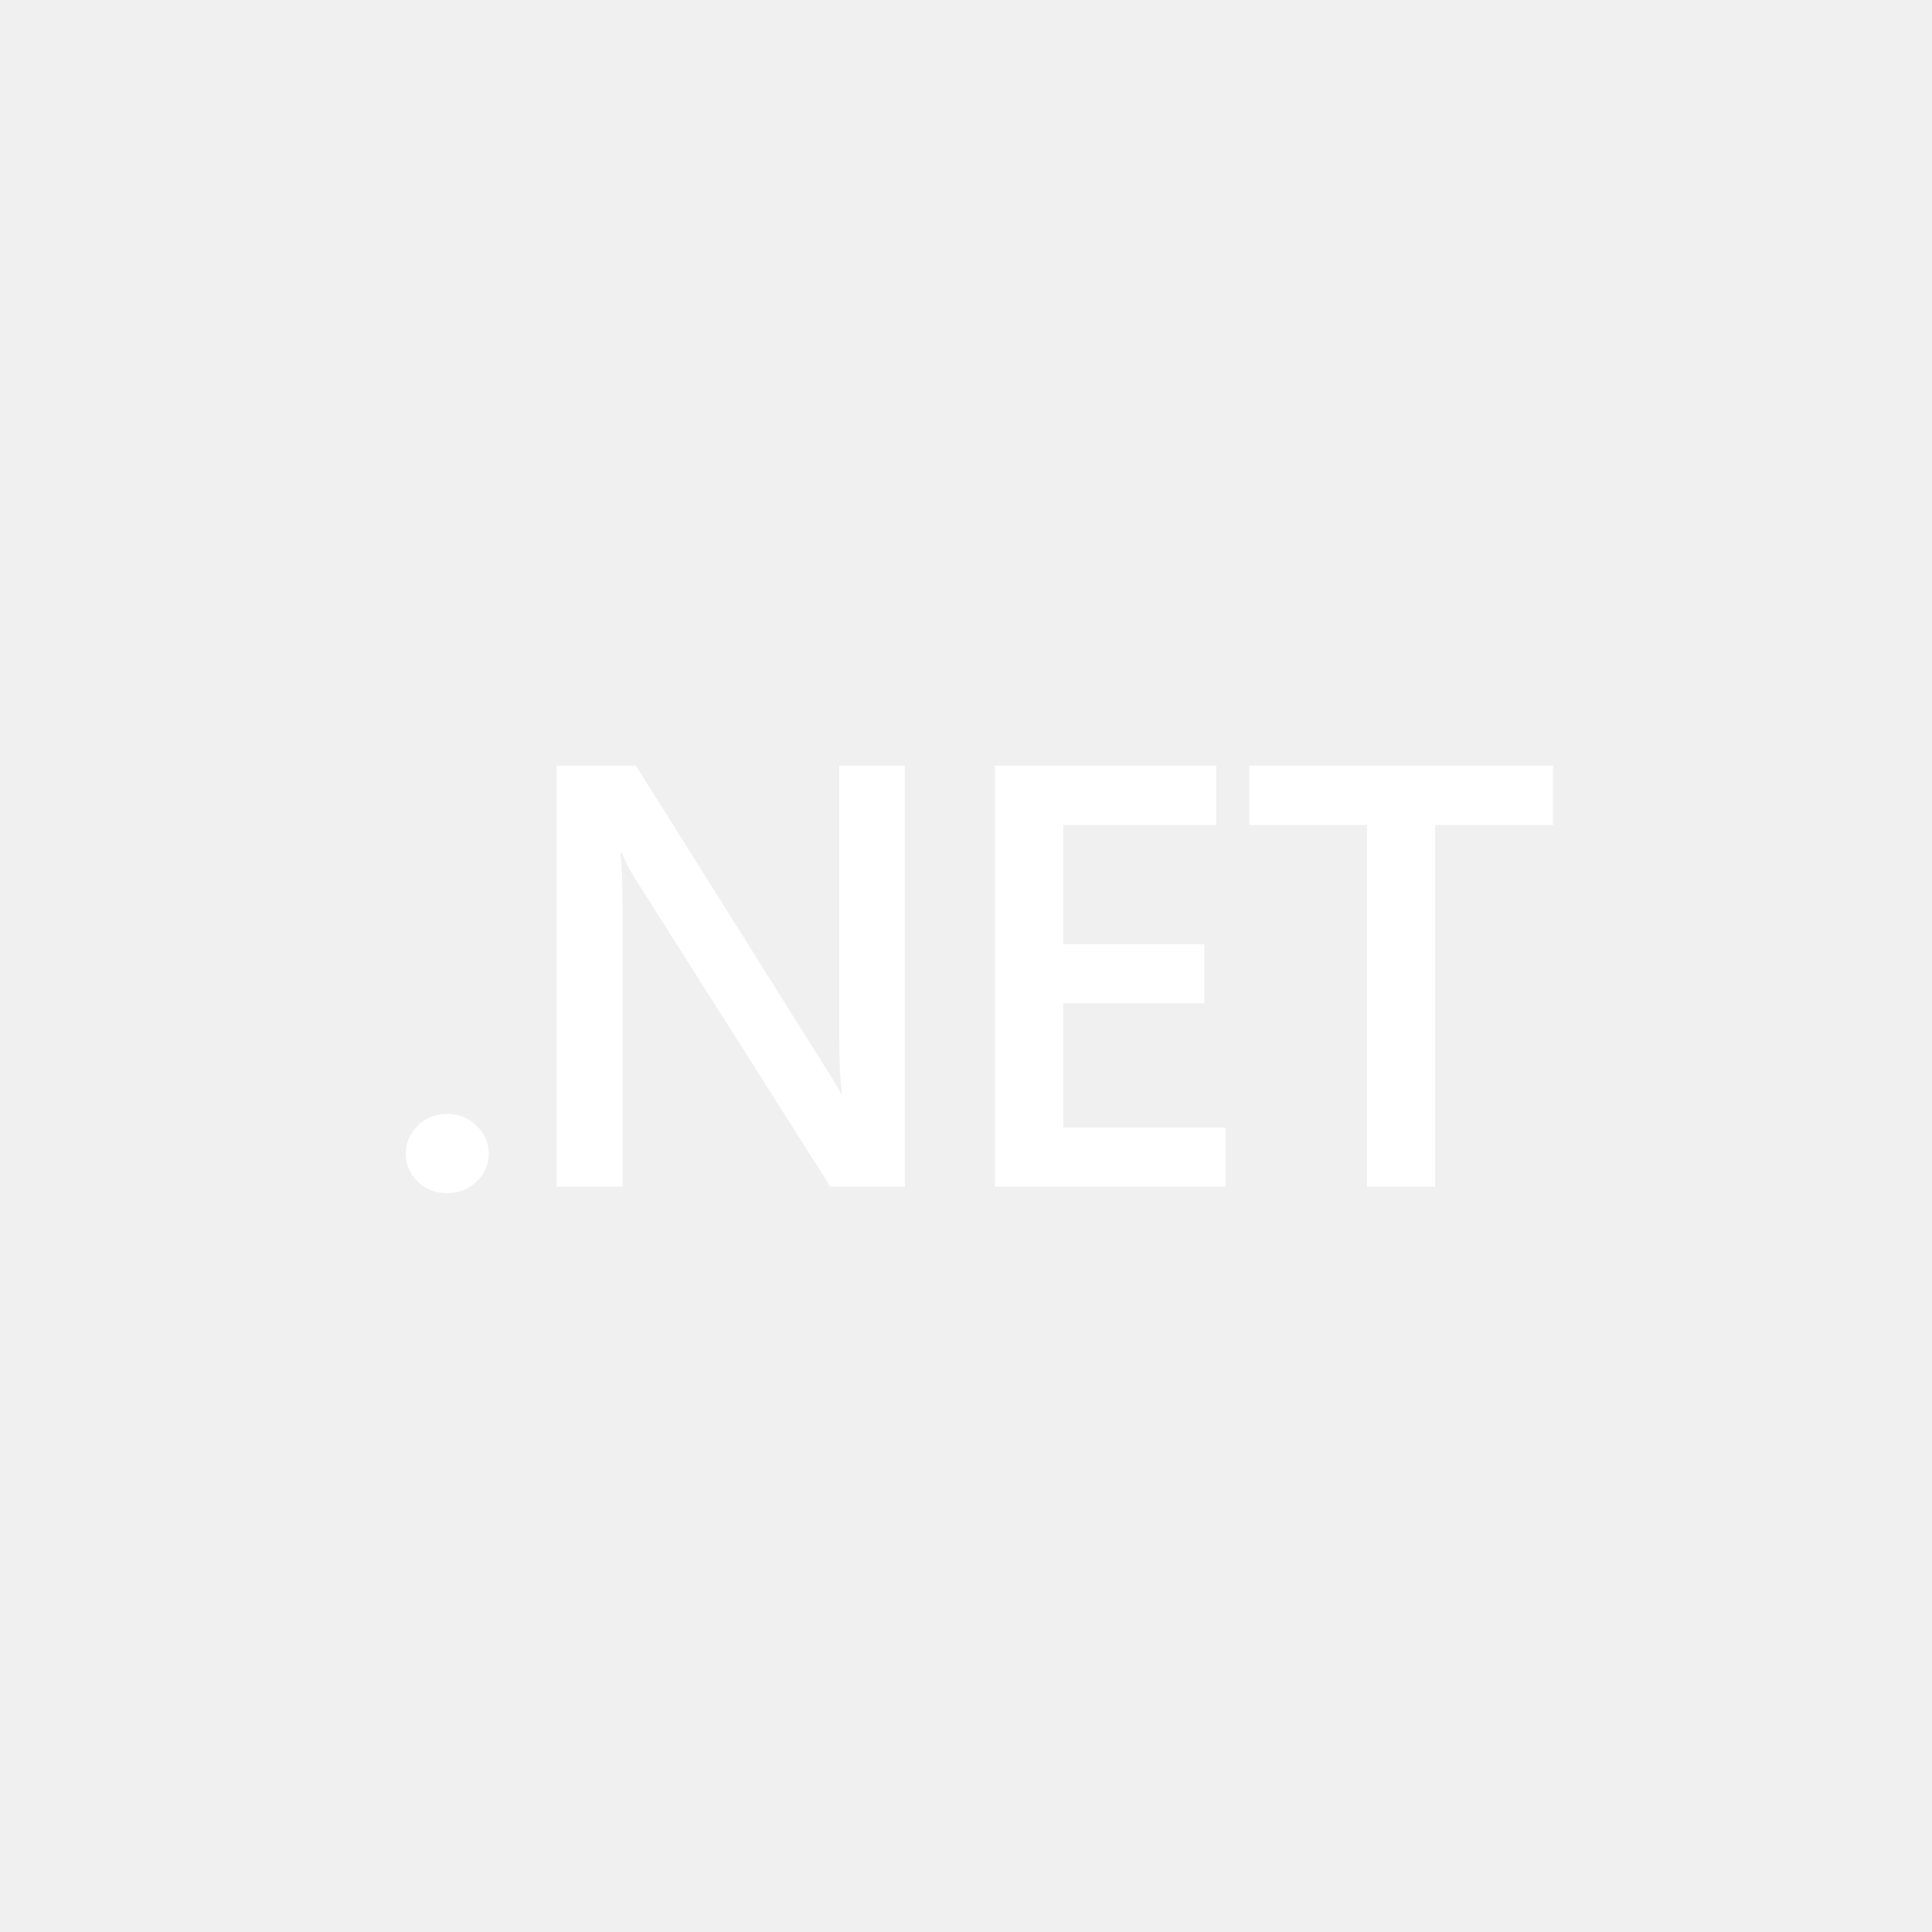
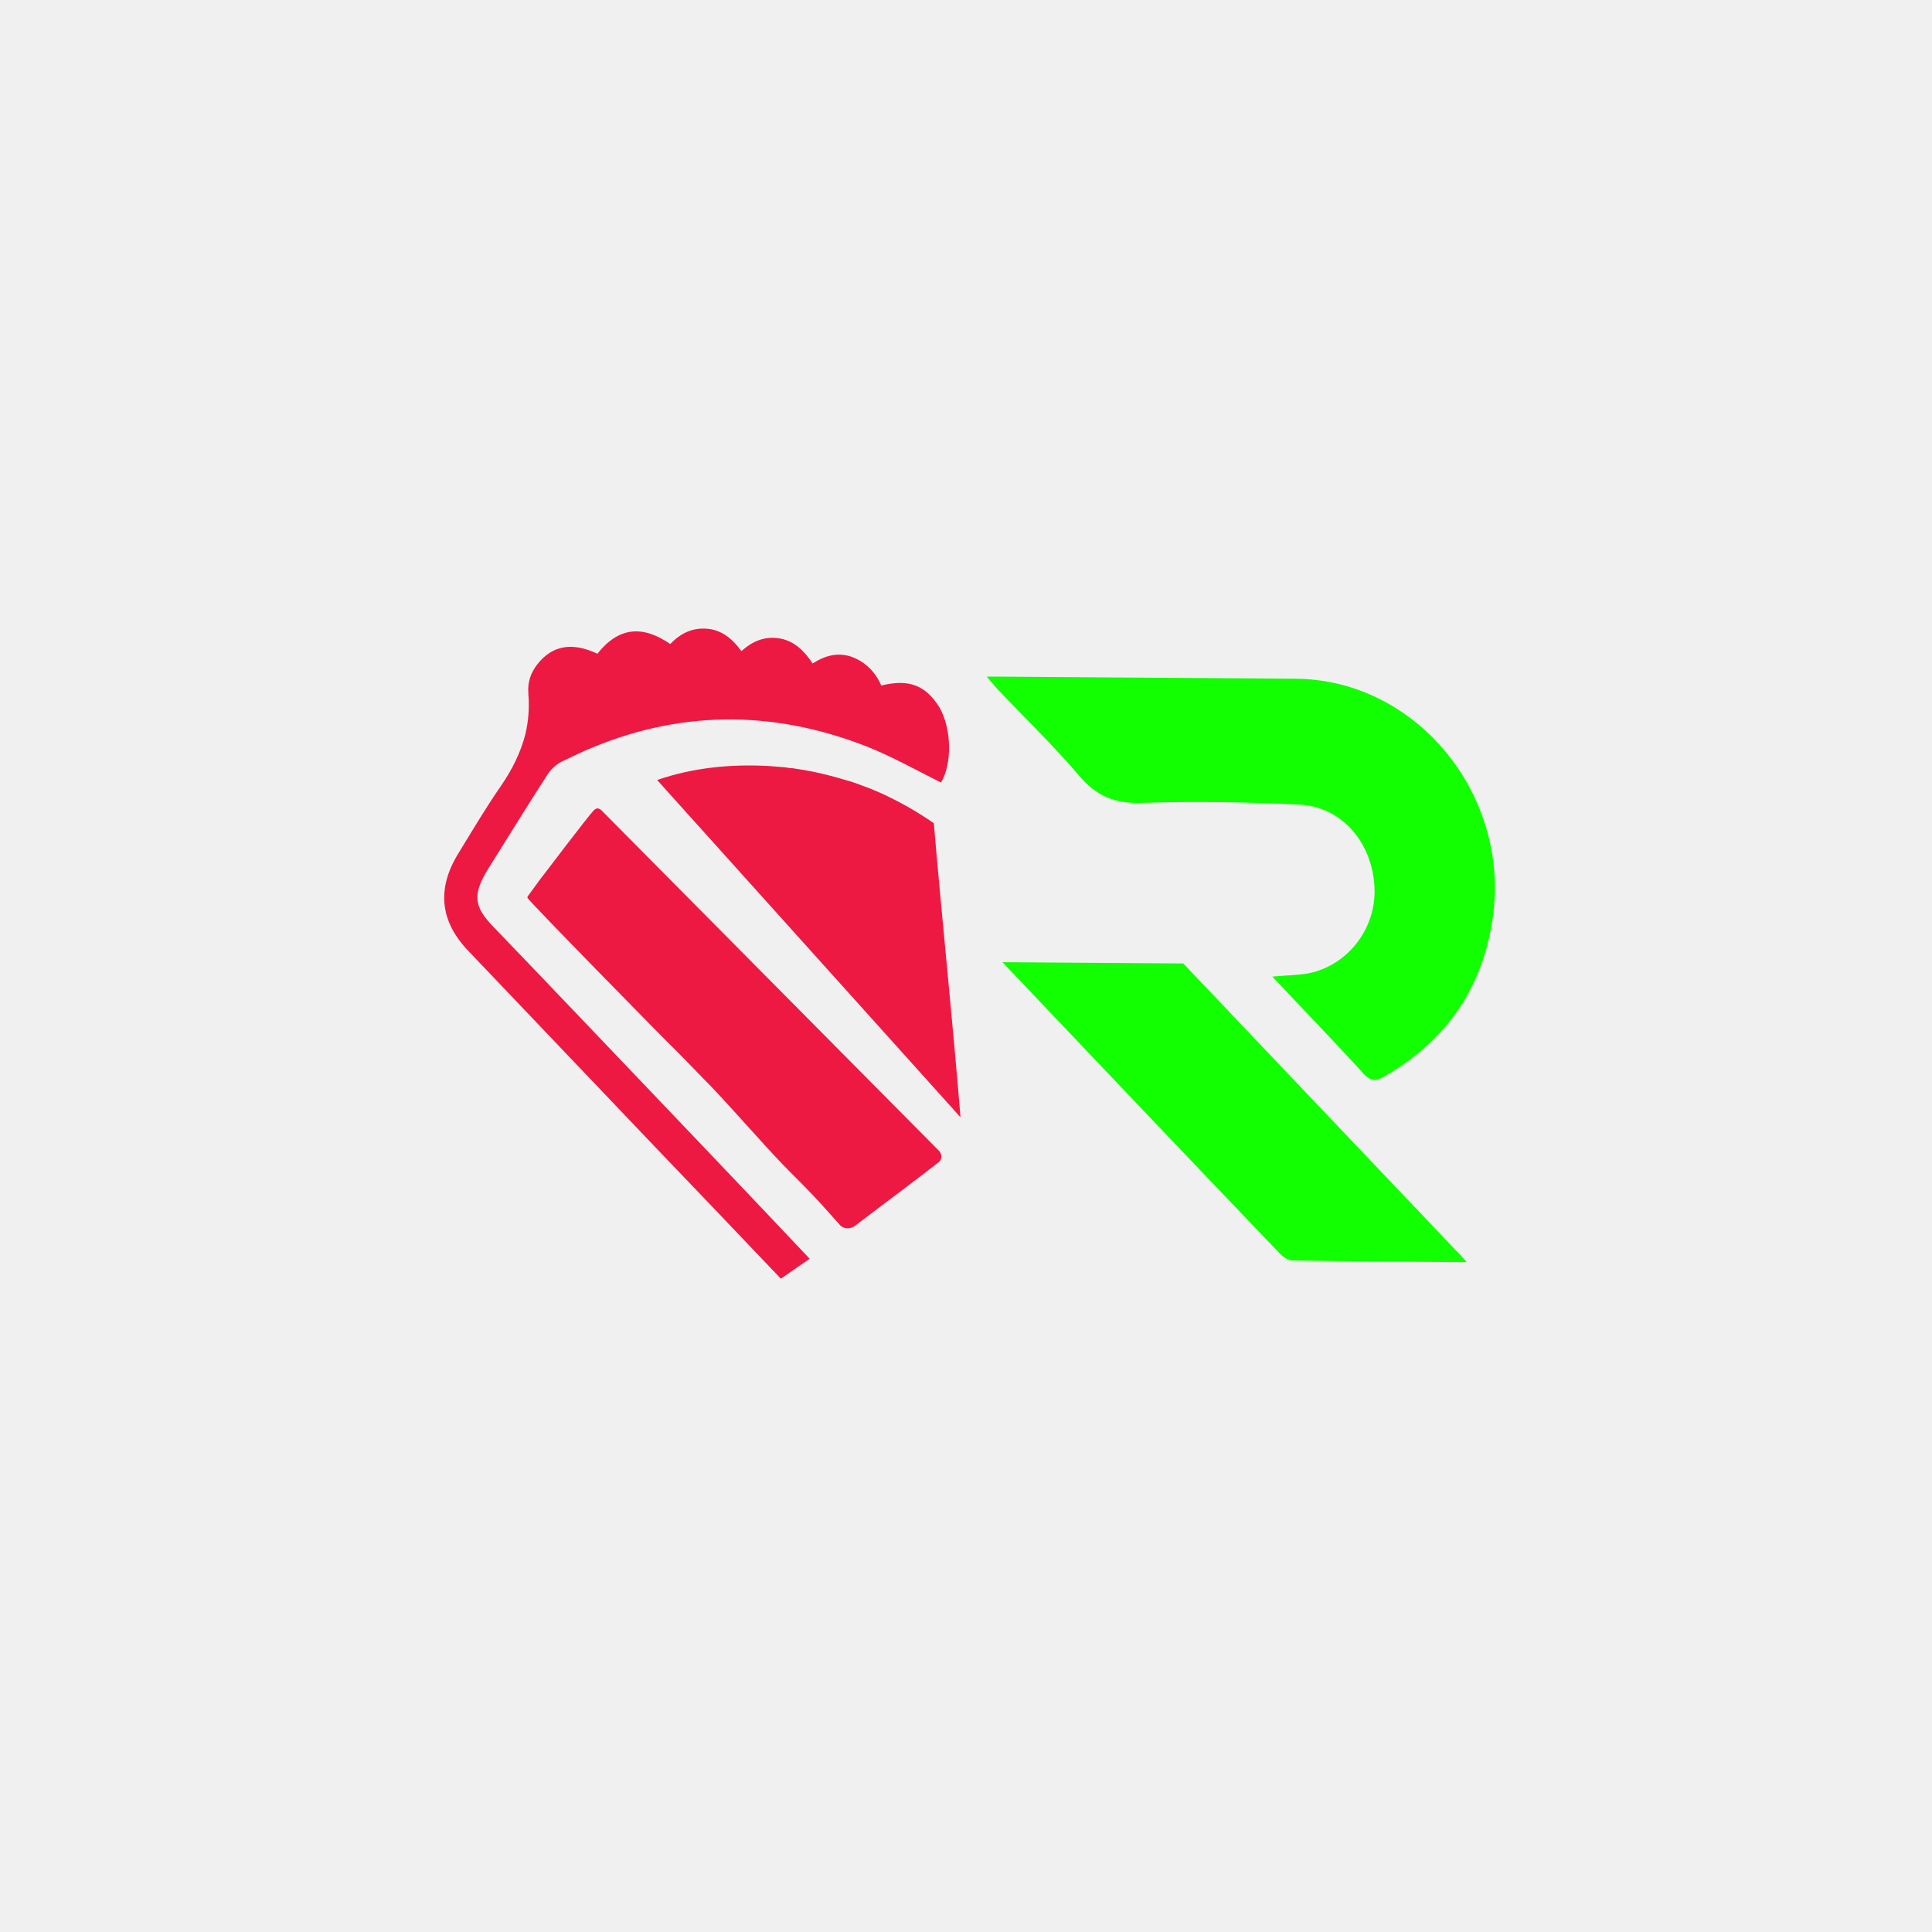
- <svg xmlns="http://www.w3.org/2000/svg" width="456" height="456" viewBox="0 0 456 456" version="1.1" xml:space="preserve" style="fill-rule:evenodd;clip-rule:evenodd;stroke-linejoin:round;stroke-miterlimit:2;">
-   <path d="m 105.5,281.609 c -2.703,0 -5.001,-0.9 -6.893,-2.702 -1.892,-1.848 -2.838,-4.042 -2.838,-6.582 0,-2.587 0.946,-4.804 2.838,-6.652 1.892,-1.848 4.19,-2.772 6.893,-2.772 2.748,0 5.068,0.924 6.96,2.772 1.937,1.848 2.906,4.064 2.906,6.652 0,2.54 -0.968,4.734 -2.906,6.582 -1.892,1.802 -4.212,2.702 -6.96,2.702 z" style="fill:#ffffff;fill-rule:nonzero;stroke-width:0.838" />
-   <path d="M 213.561,280.084 H 195.99 L 149.7,207.054 c -1.171,-1.848 -2.14,-3.765 -2.906,-5.751 h -0.406 c 0.361,2.125 0.541,6.675 0.541,13.65 v 65.132 h -15.543 v -99.36 h 18.719 l 44.737,71.298 c 1.892,2.957 3.109,4.989 3.649,6.098 h 0.27 c -0.45,-2.632 -0.676,-7.09 -0.676,-13.373 v -64.023 h 15.476 z" style="fill:#ffffff;fill-rule:nonzero;stroke-width:0.838" />
-   <path d="m 289.251,280.084 h -54.401 v -99.36 h 52.238 v 13.997 h -36.154 v 28.131 h 33.316 v 13.927 h -33.316 v 29.378 h 38.316 z" style="fill:#ffffff;fill-rule:nonzero;stroke-width:0.838" />
-   <path d="M 366.565,194.721 H 338.722 v 85.363 h -16.084 v -85.363 h -27.775 v -13.997 h 71.701 z" style="fill:#ffffff;fill-rule:nonzero;stroke-width:0.838" />
+ <svg xmlns="http://www.w3.org/2000/svg" version="1.0" id="Layer_1" x="0px" y="0px" viewBox="0 0 456 456" style="enable-background:new 0 0 456 456;" xml:space="preserve">
+   <style type="text/css">
+ 	.st0{fill:#ED1943;}
+ 	.st1{fill:#11FF00;}
+ 	.st2{fill:none;}
+ </style>
+   <g>
+     <path class="st0" d="M124.5,211.9v-0.2c0-0.1,0.1-0.1,0.1-0.2c0.9-1.2,1.8-2.5,2.7-3.7c0.7-0.9,11.6-15.3,12.9-16.6   c0.1-0.1,0.4-0.3,0.7-0.4c0.4,0,0.8,0.2,1,0.4c26.6,26.8,53.1,53.6,79.7,80.4c0.1,0.1,0.6,0.6,0.6,1.5c-0.1,0.9-0.8,1.4-0.9,1.4   c-6.8,5.3-12.8,9.7-19.6,14.9c-0.2,0.1-0.8,0.5-1.6,0.5c-0.9,0-1.5-0.4-1.7-0.6c-1-1.1-2.5-2.8-4.3-4.8c-4.2-4.6-7-7.2-9.4-9.7   c-5.7-6-11.1-12.3-16.8-18.3c-3.4-3.5-7.9-8.1-7.9-8.1c-0.8-0.8-1.5-1.5-1.6-1.6C158.5,247,124.4,212.3,124.5,211.9z" />
+     <path class="st0" d="M220.4,194.3c-4-2.8-8.3-5.2-12.7-7.2c-1.4-0.6-2.3-1-4-1.6c-1.5-0.6-3-1.1-4.5-1.5c-2.3-0.7-4.7-1.3-7-1.8   c-1.5-0.3-3.1-0.6-4.6-0.8c-0.1,0-0.5-0.1-0.7-0.1l0,0l0,0l0,0l0,0l0,0c-0.1,0-0.2,0-0.3,0c-0.5-0.1-0.9-0.1-1.4-0.2   c-1.2-0.1-2.4-0.2-3.7-0.3c-9.1-0.5-18,0.4-26.4,3.3l71.6,79.6C224.8,240.4,222.4,217.6,220.4,194.3z" />
+     <path class="st0" d="M222.1,184.7c-5.8-2.9-11.5-6.1-17.5-8.5c-22.5-8.8-44.8-8.6-66.8,1.1c-1.7,0.8-3.5,1.6-5.3,2.5   c-0.4,0.2-0.7,0.4-1.1,0.7c-0.8,0.6-1.6,1.4-2.1,2.2c-4.8,7.4-9.4,14.9-14.1,22.4c-3.7,6-3.4,8.9,1.3,13.7   c12.9,13.4,25.7,26.9,38.6,40.4c8.5,8.9,24.5,25.7,36,37.9l-6.8,4.7c-9.8-10.3-21.9-23-29.5-30.9c-14.8-15.5-29.5-31-44.3-46.5   c-6.6-6.9-7.5-14.6-2.3-23c3.3-5.4,6.5-10.8,10.1-16c2.6-3.8,4.6-7.8,5.7-12.1c0.7-3,1-6.2,0.7-9.6v-0.2c-0.2-2.5,0.6-4.8,2.2-6.8   c3.5-4.4,8.2-5.2,14.1-2.4c4.9-6.2,10.5-6.9,17.2-2.3c2.4-2.5,5.2-3.9,8.7-3.6c3.5,0.3,6,2.4,8.1,5.3c2.7-2.5,5.7-3.6,9.1-3   c3.4,0.6,5.8,3,7.7,5.9c3.1-2,6.2-2.7,9.4-1.5c3.1,1.2,5.4,3.5,6.8,6.7c6.5-1.6,10.4-0.1,13.7,5.1   C224.7,172.1,224.7,180.4,222.1,184.7z" />
+     <g>
+       <path class="st1" d="M346.2,297.9c-14.3-0.1-27.7-0.2-41.2-0.4c-1,0-2.2-0.9-2.9-1.6c-21.9-22.9-43.7-45.8-65.5-68.8l42.7,0.3    c4.2,4.5,8.5,8.9,12.7,13.4c17.2,18.1,34.5,36.3,51.7,54.4C344.4,295.8,345,296.6,346.2,297.9z" />
+       <path class="st1" d="M300.3,230.5c3.1-0.3,6-0.3,8.7-0.8c9.4-2,16-10.9,15.4-20.5c-0.6-10.5-7.8-18.8-17.7-19.3    c-12.4-0.6-24.9-0.8-37.3-0.4c-6.1,0.2-10.5-1.5-14.6-6.3c-6.2-7.3-13.1-13.9-19.7-20.9c-0.6-0.7-1.2-1.4-2.2-2.6    c1.5,0,2.3,0,3.2,0c23.2,0.2,46.4,0.3,69.7,0.5c28.5,0.2,50.8,27.4,46.5,56.6c-2.5,17-11.4,29.2-25.8,37.4c-1.8,1-2.9,1-4.5-0.6    C315,245.9,307.7,238.4,300.3,230.5z" />
+     </g>
+     <rect x="93" y="93" class="st2" width="270" height="270" />
+     <path class="st0" d="M223.1,198.6" />
+   </g>
</svg>
